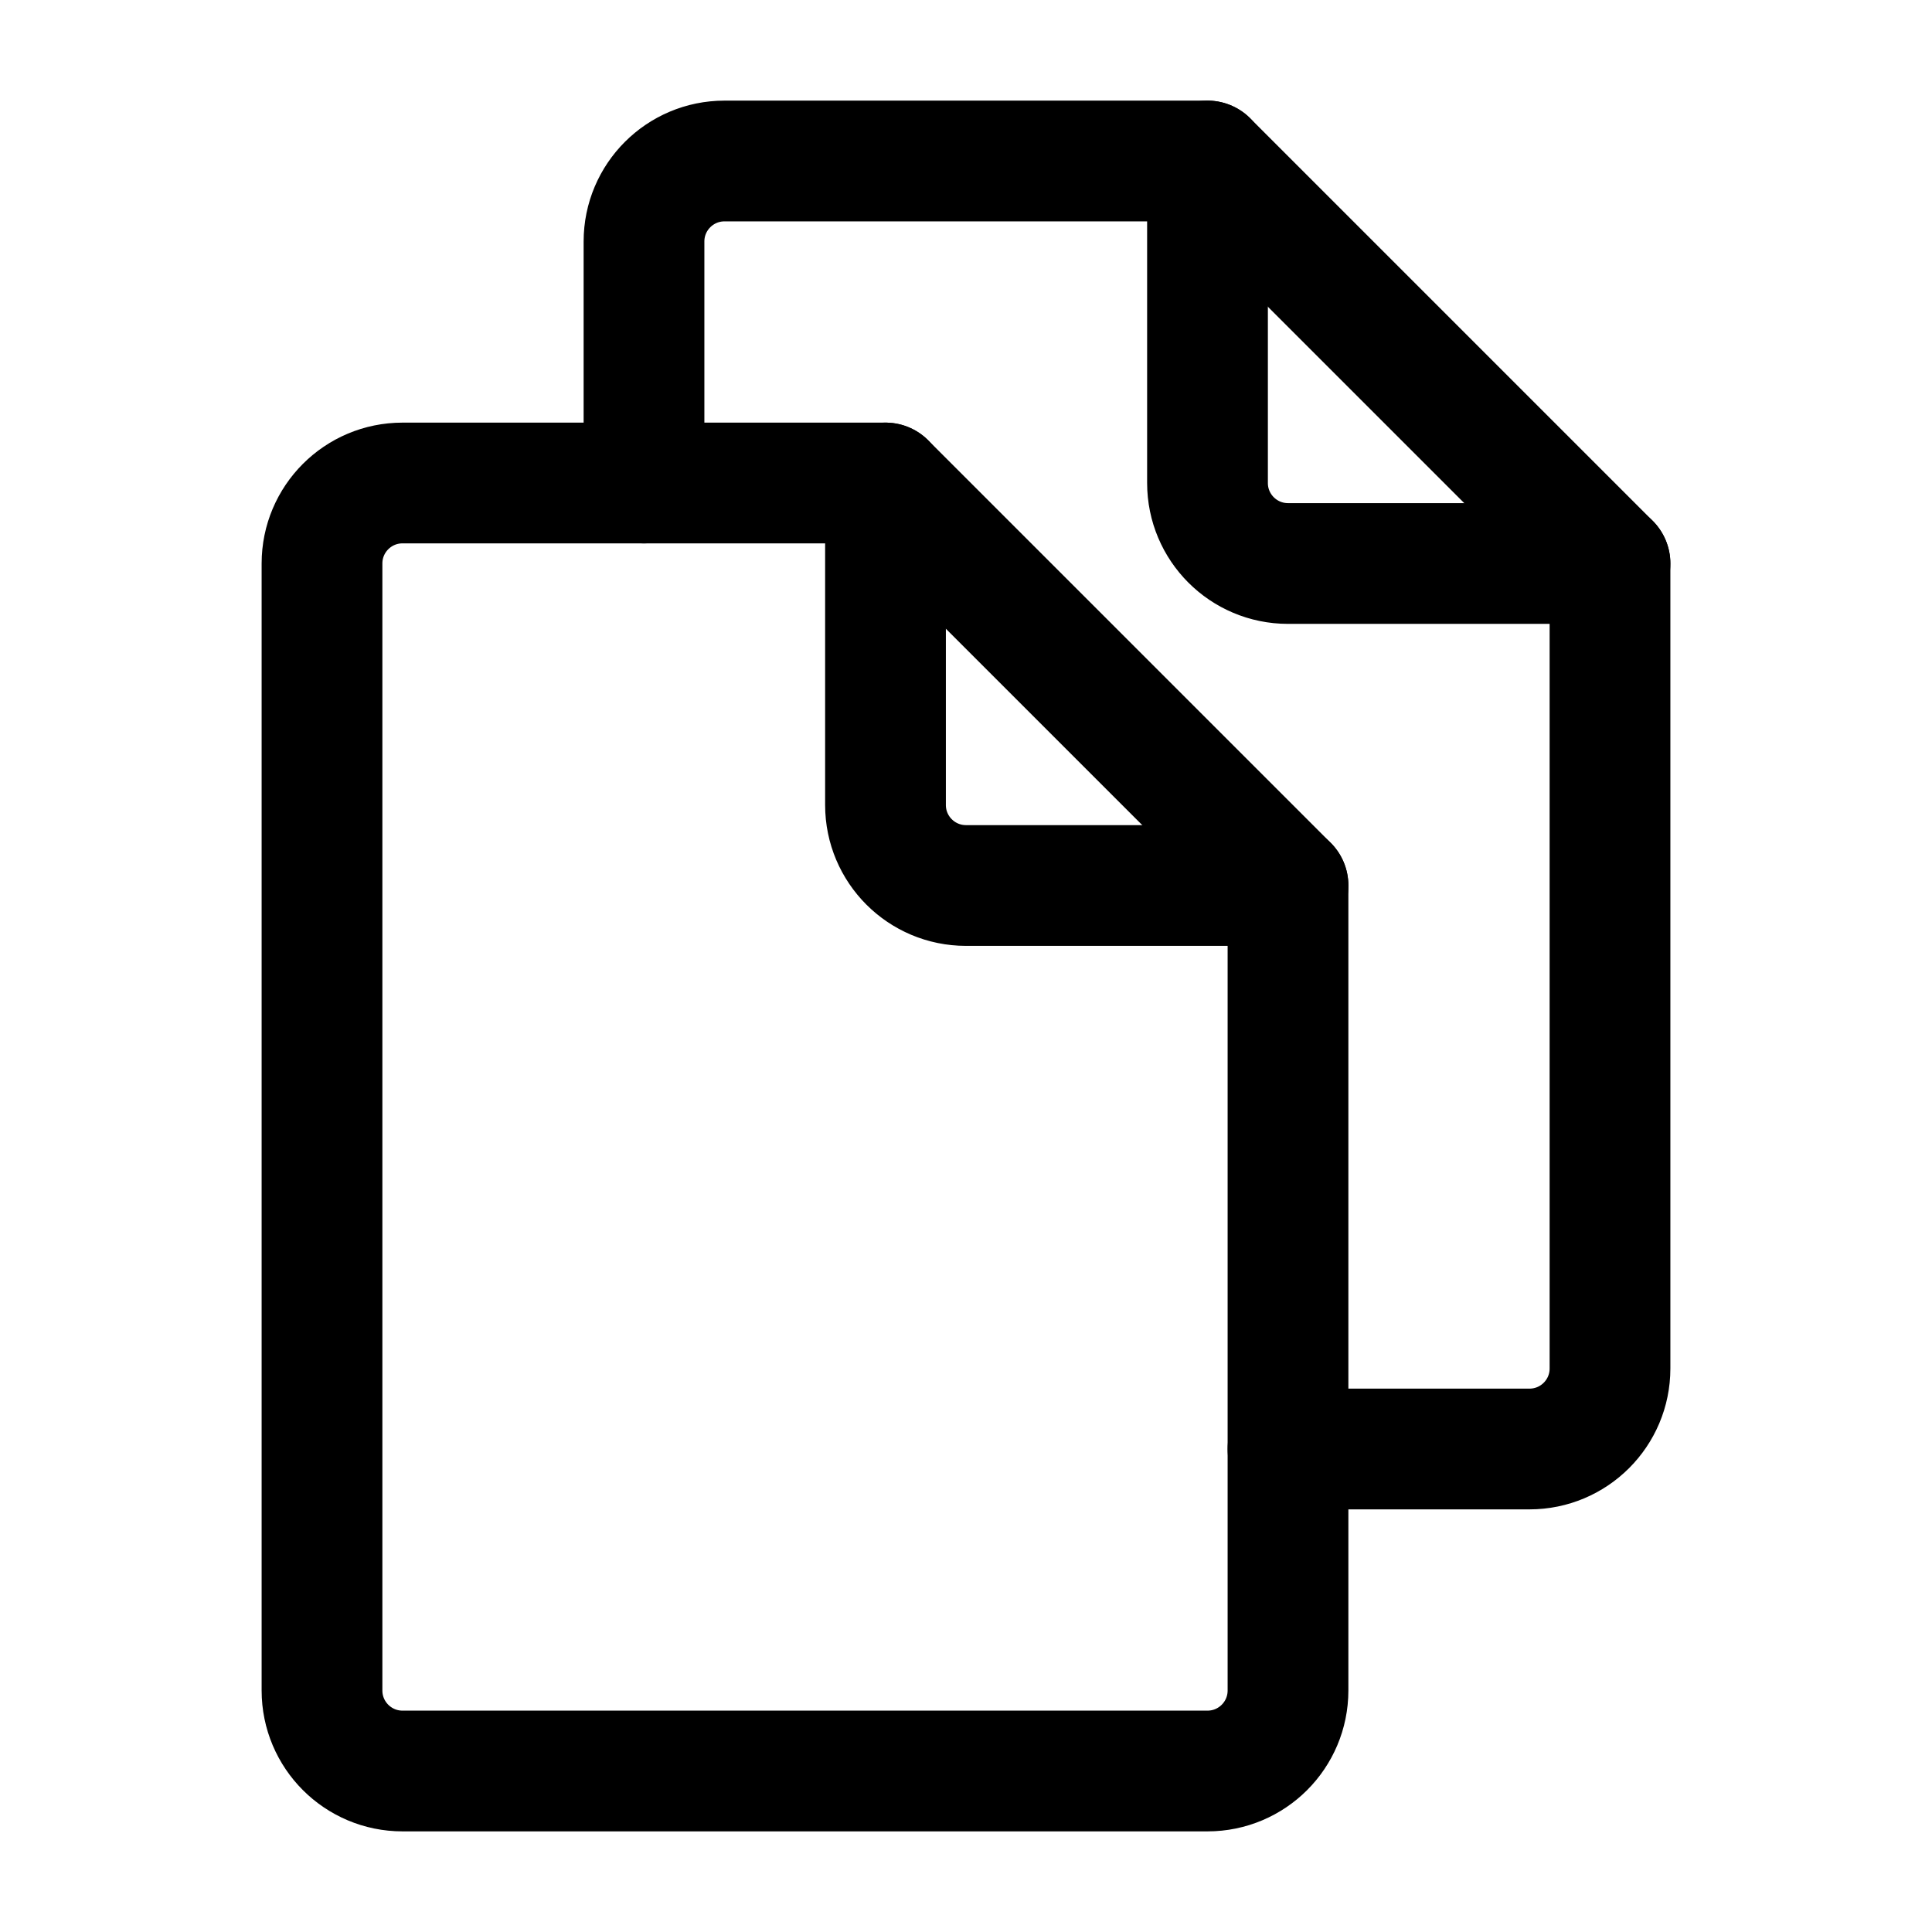
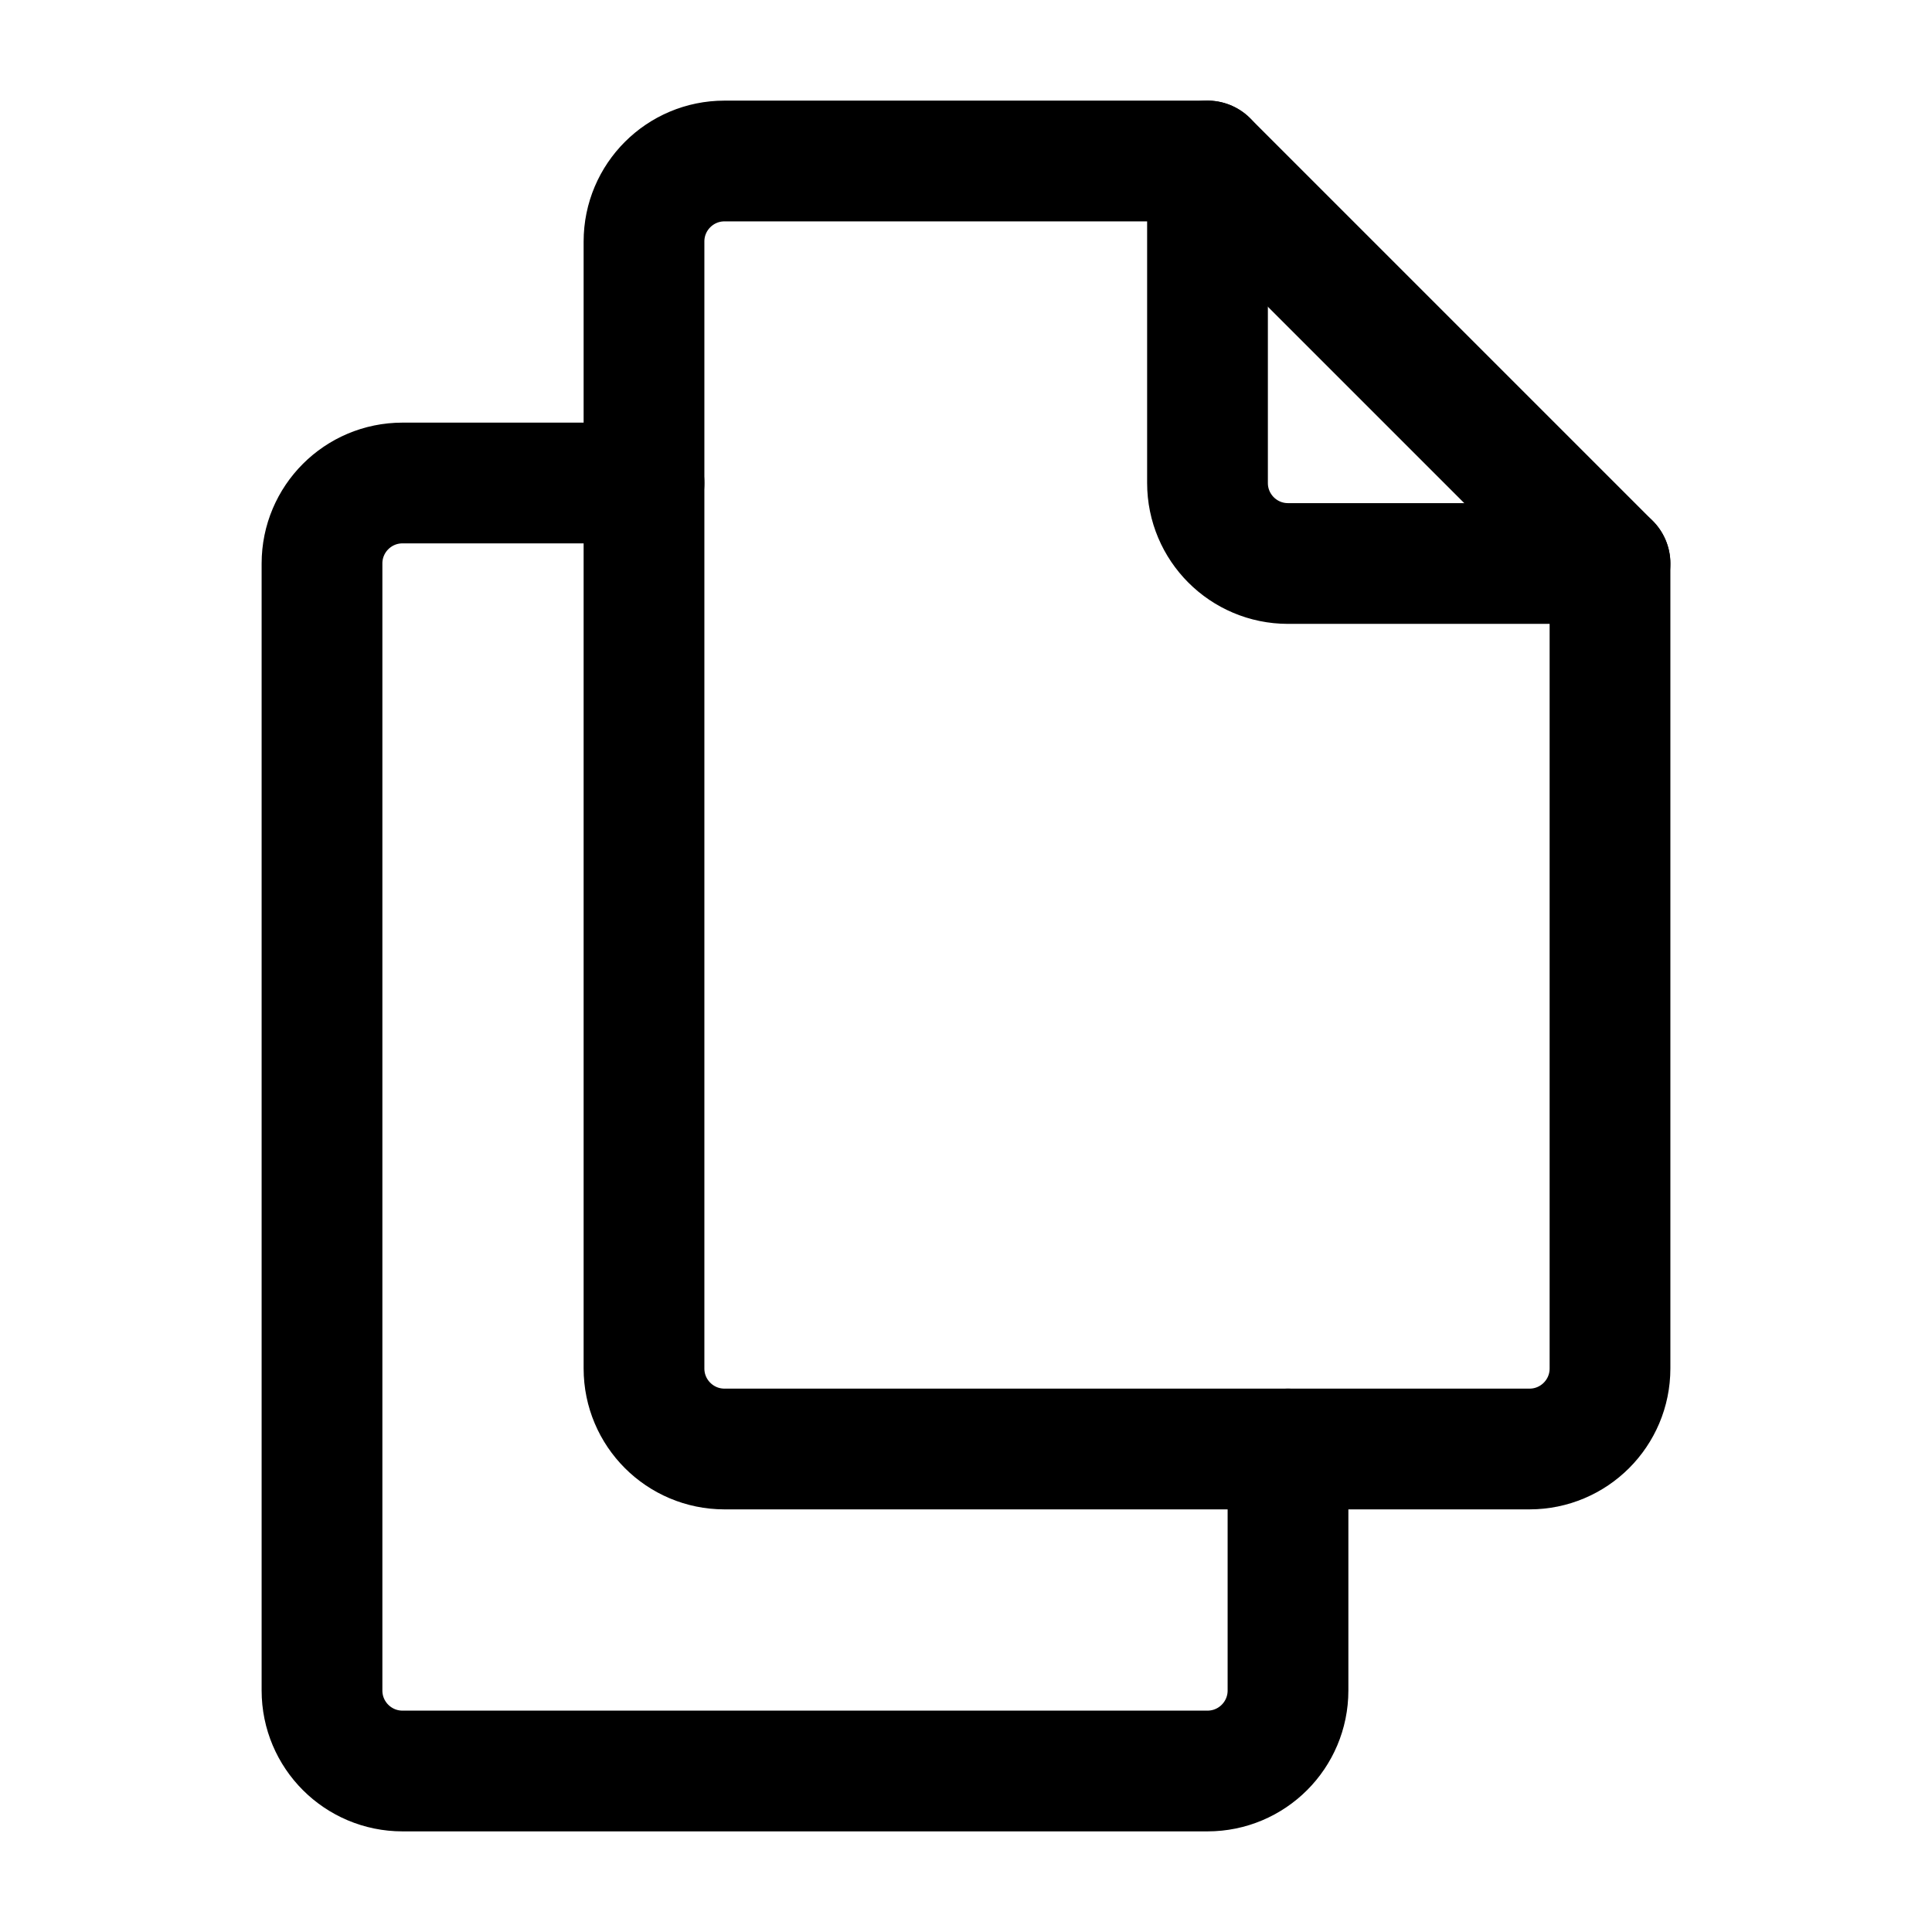
<svg xmlns="http://www.w3.org/2000/svg" viewBox="0 0 24 24" fill="none" stroke="#000" stroke-width="1.5" stroke-linecap="round" stroke-linejoin="round">
-   <path d="M8 6V3a1 1 0 0 1 1-1h6l5 5v10a1 1 0 0 1-1 1h-3" />
+   <path d="M8 6H5a1 1 0 0 0-1 1v14a1 1 0 0 0 1 1h10a1 1 0 0 0 1-1v-3" />
+   <path d="M9 2h6l5 5v10a1 1 0 0 1-1 1H9a1 1 0 0 1-1-1V3a1 1 0 0 1 1-1z" />
  <path d="M15 2v4a1 1 0 0 0 1 1h4" />
-   <path d="M5 6h6l5 5v10a1 1 0 0 1-1 1H5a1 1 0 0 1-1-1V7a1 1 0 0 1 1-1z" />
-   <path d="M11 6v4a1 1 0 0 0 1 1h4" />
</svg>
